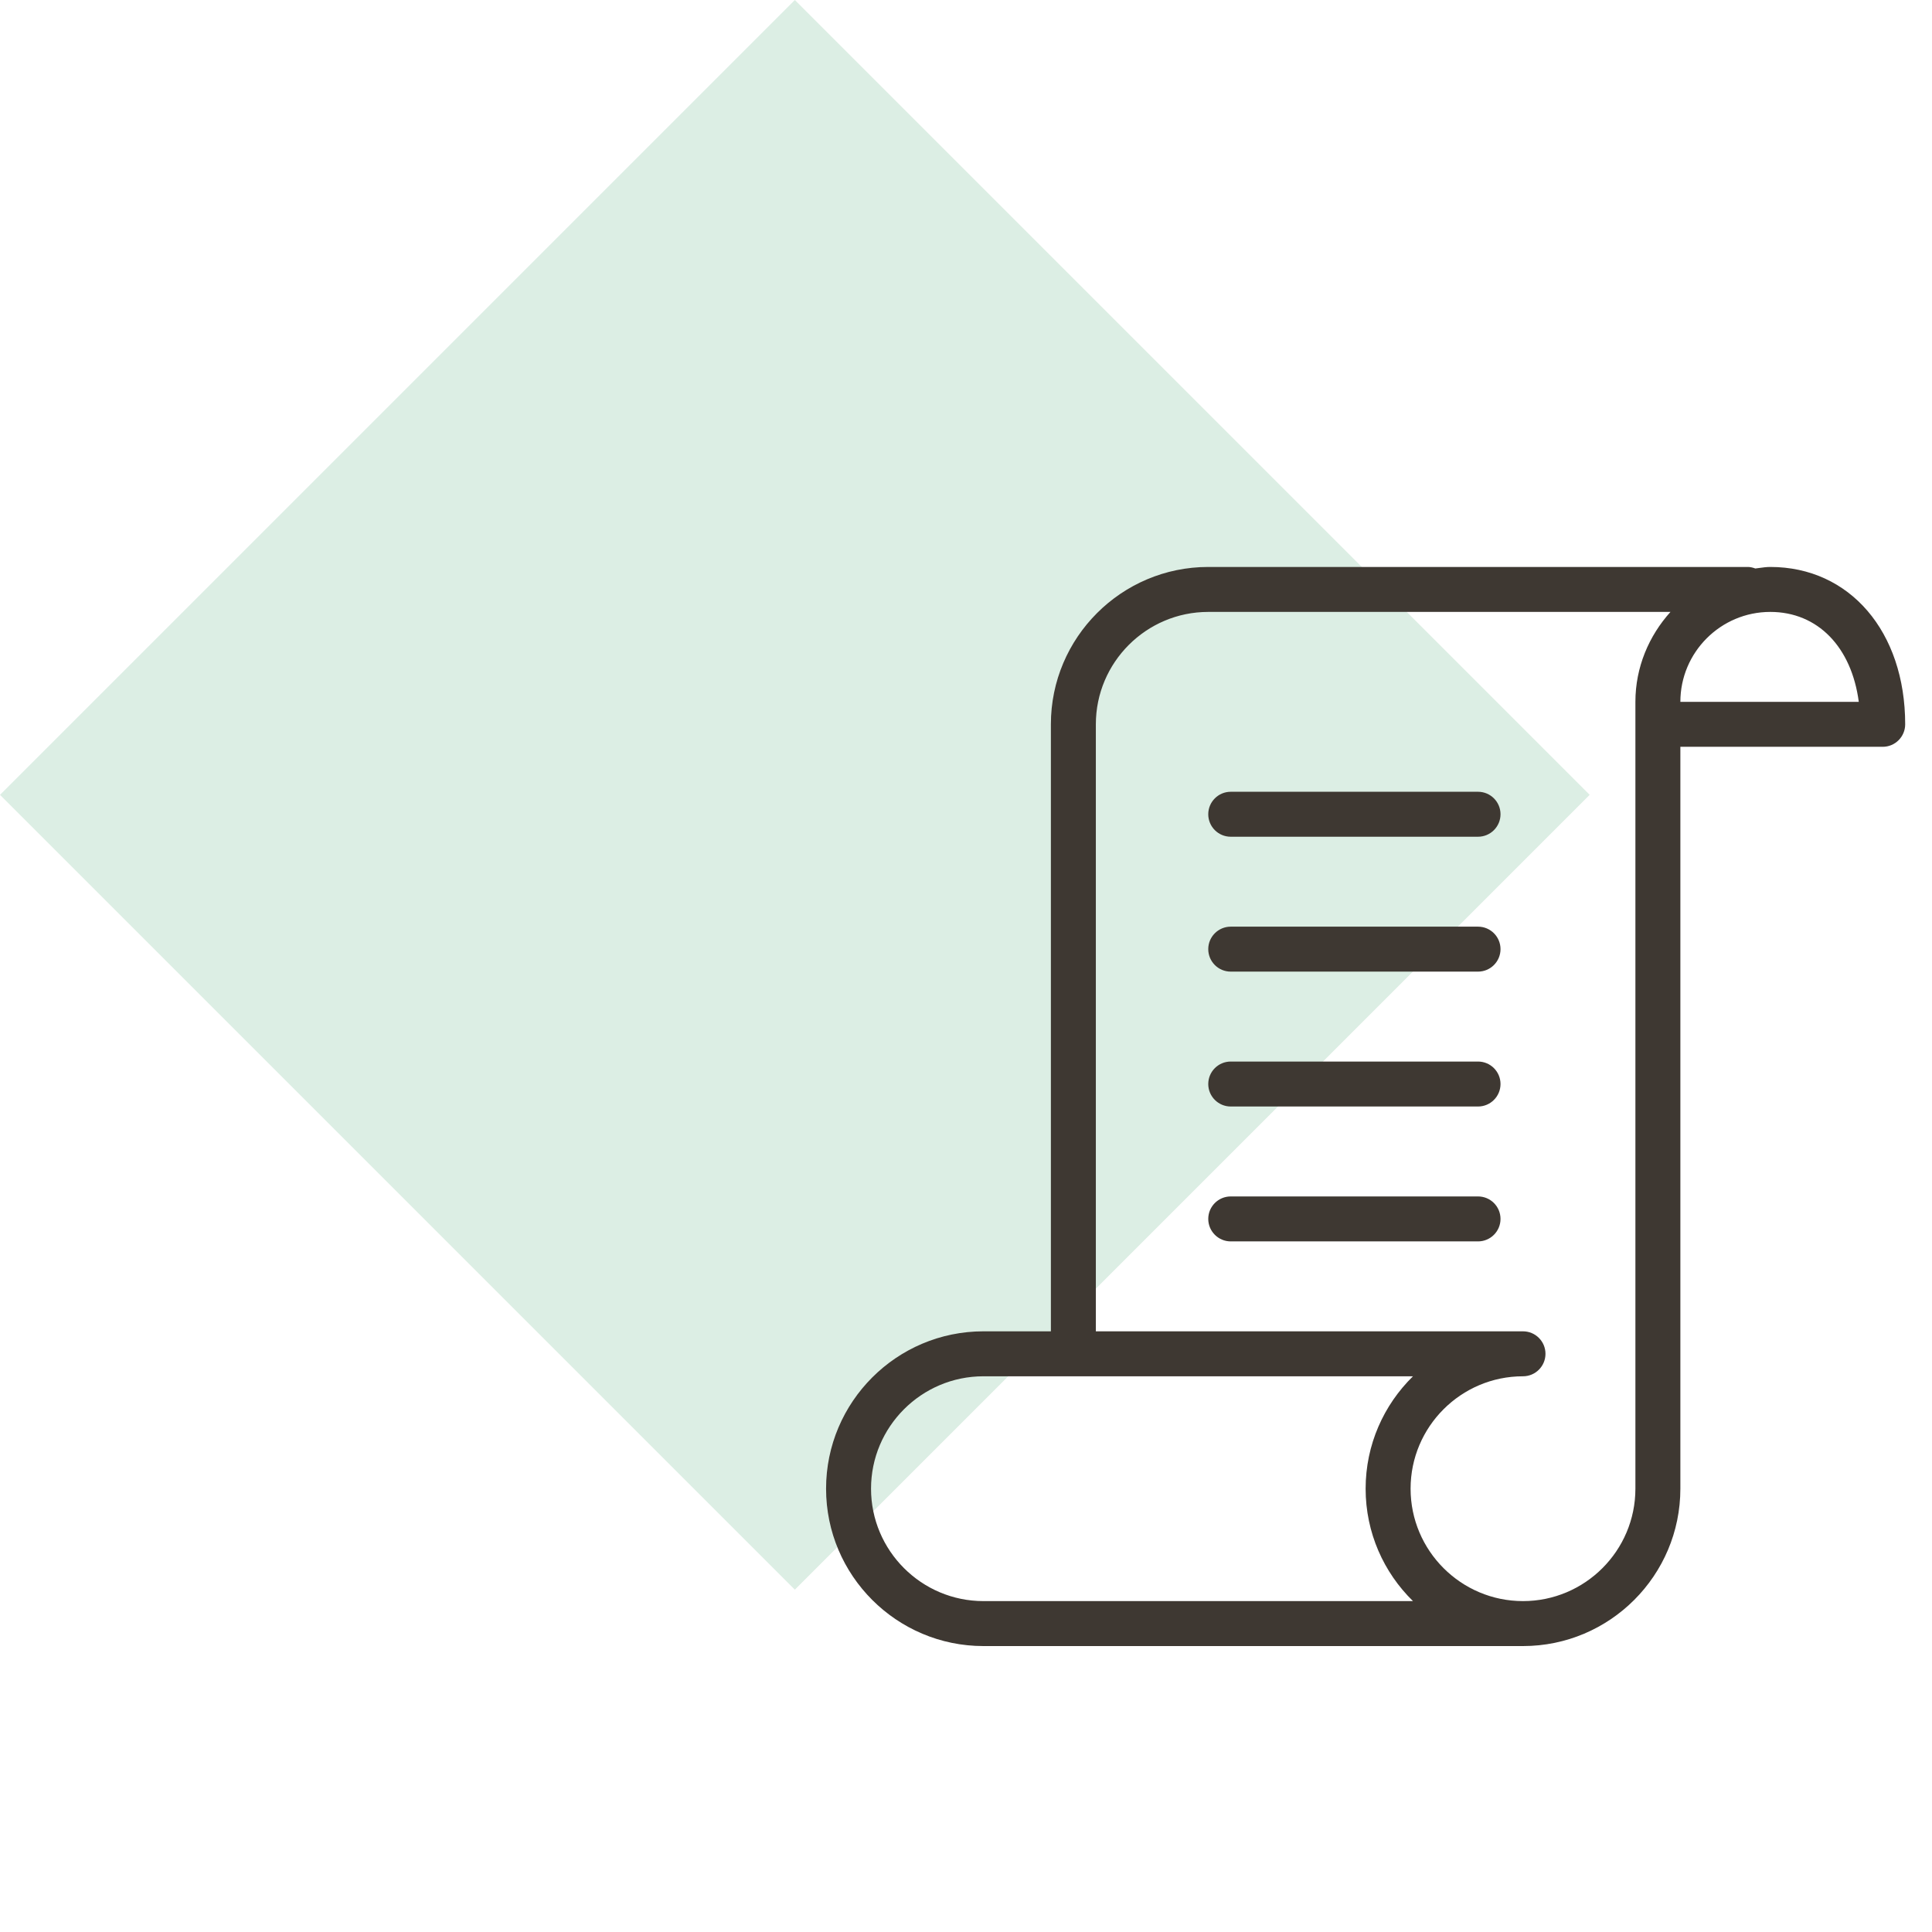
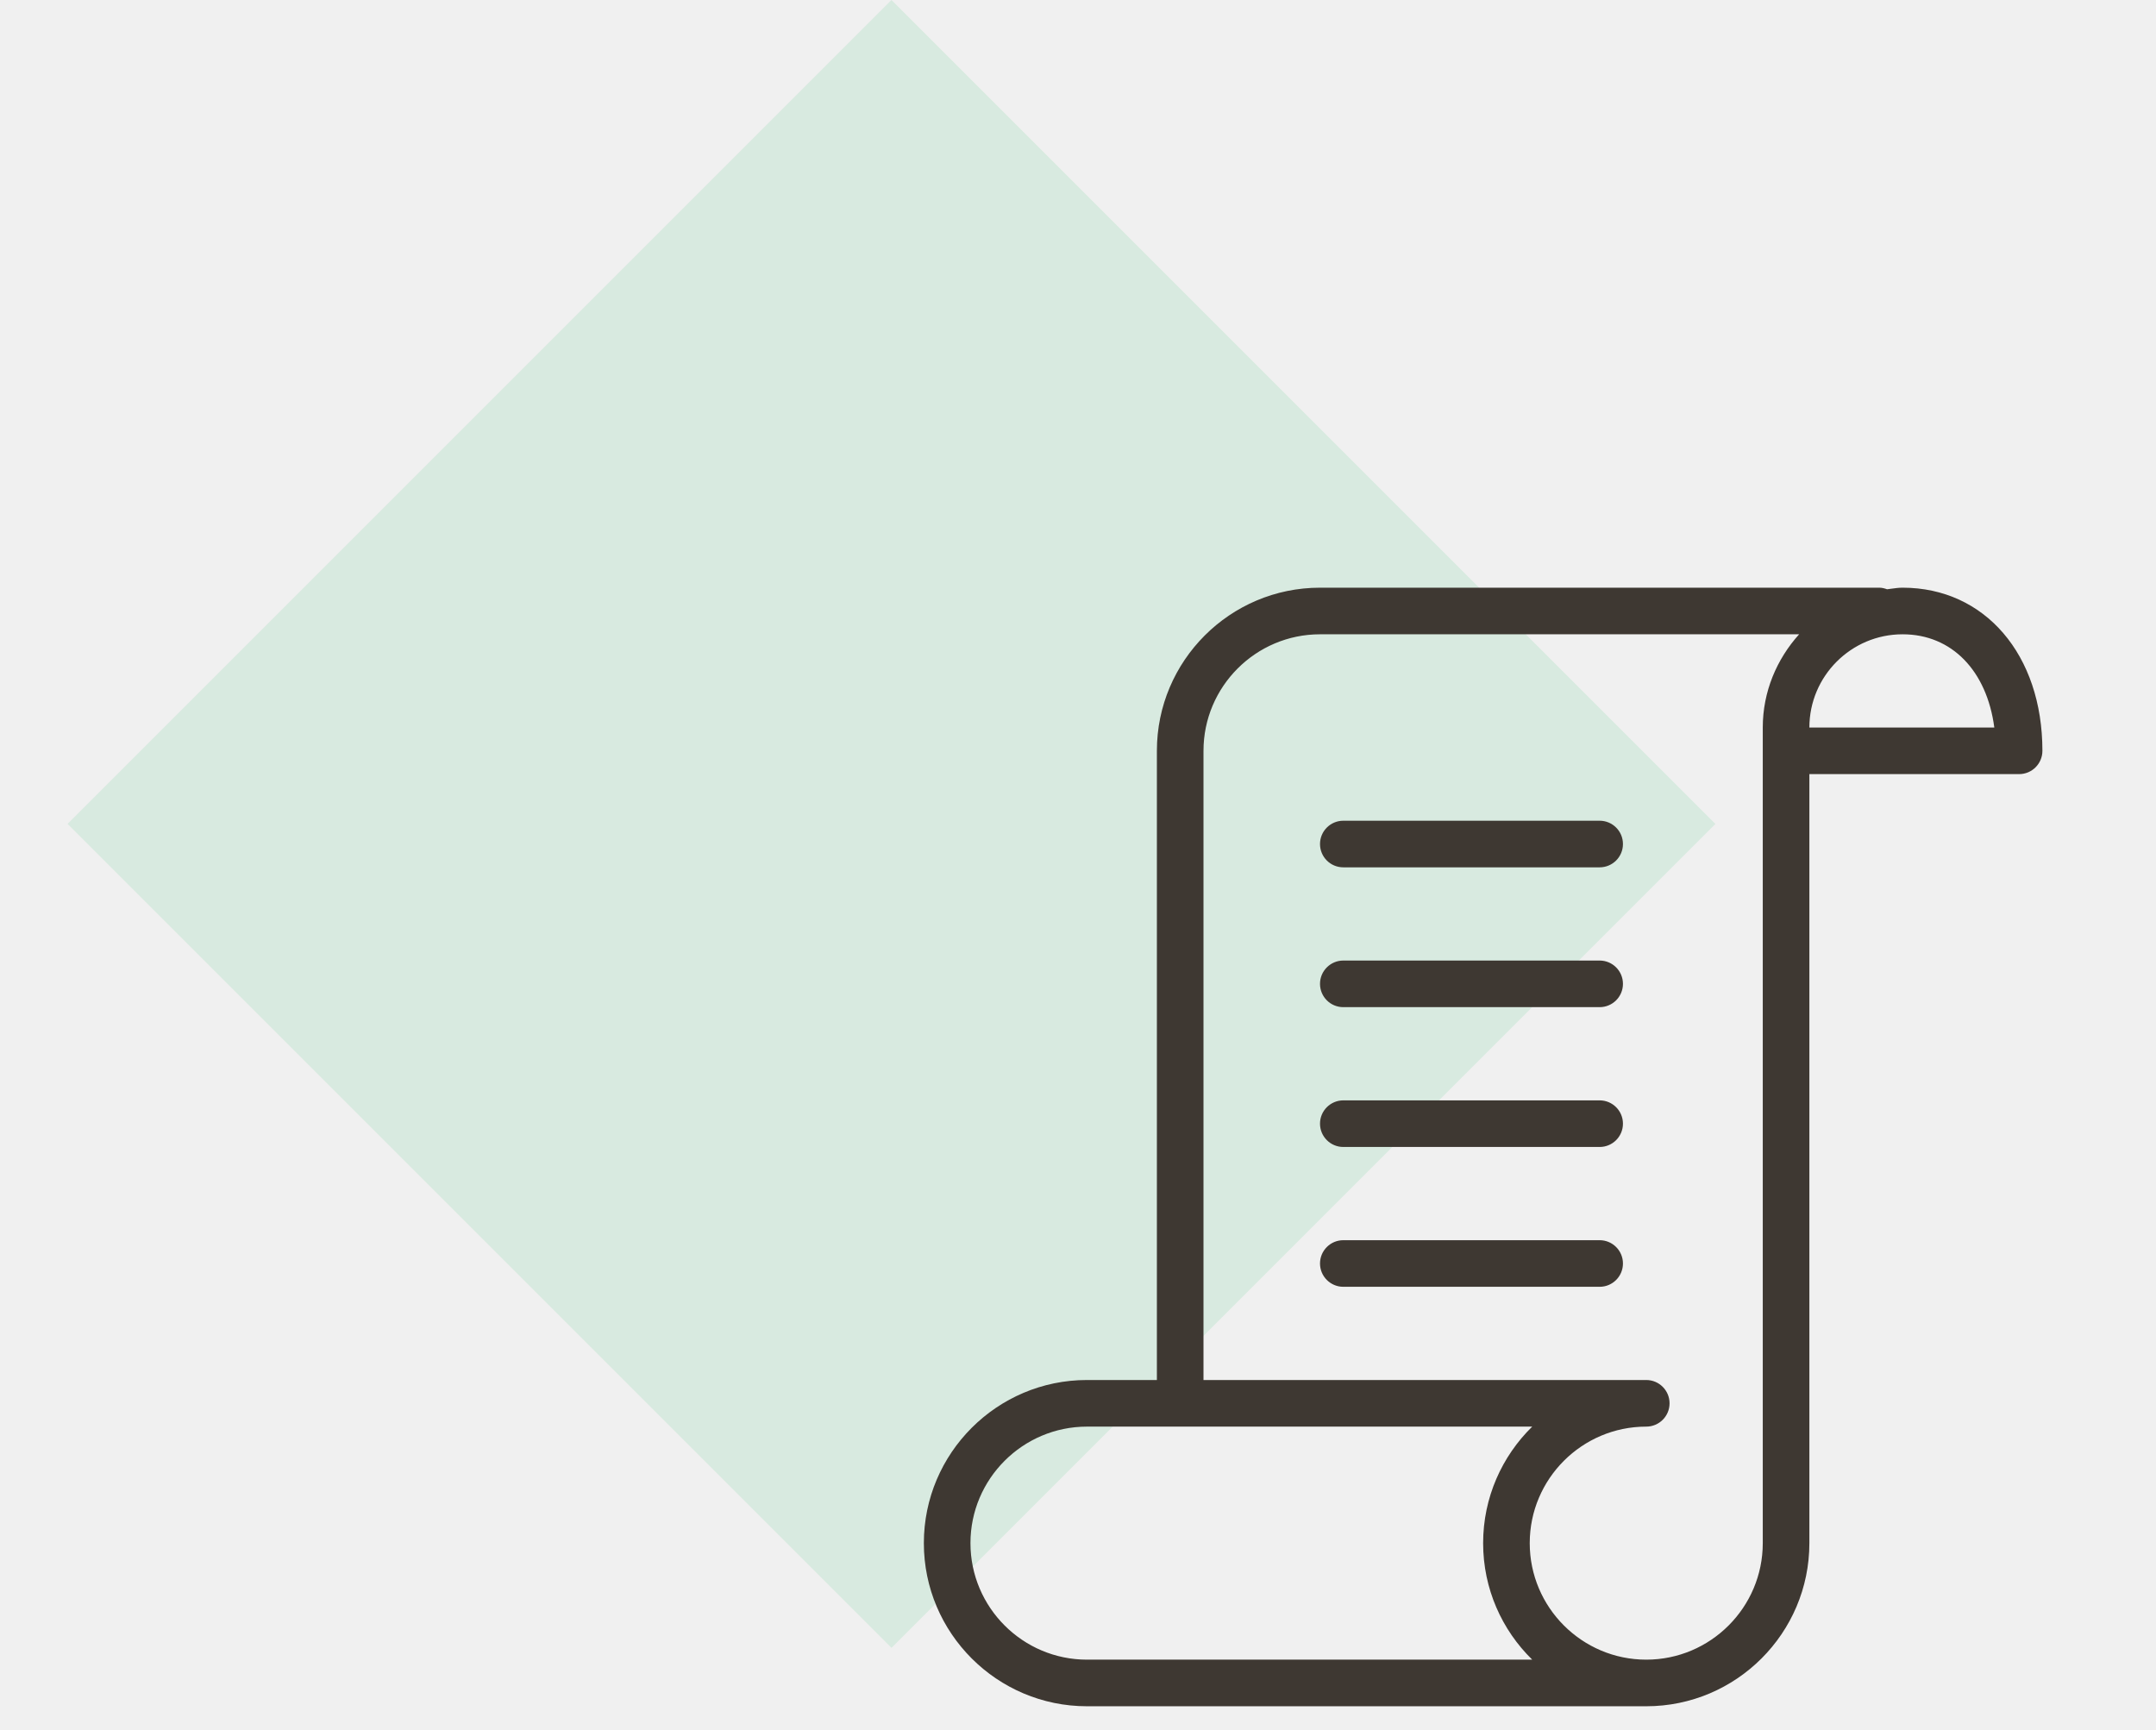
- <svg xmlns="http://www.w3.org/2000/svg" width="91" height="91" viewBox="0 0 110 110" fill="none">
-   <rect width="91" height="91" fill="#E5E5E5" />
-   <g clip-path="url(#clip0)">
-     <rect width="1440" height="1881" transform="translate(-1006 -396)" fill="#F8F8F8" />
-     <rect x="-101.5" y="-35.5" width="330" height="418" rx="3.5" fill="white" />
-     <g opacity="0.7">
-       <rect width="64" height="64" transform="translate(45.2549) rotate(45)" fill="#CDE7D8" />
-     </g>
-     <path fill-rule="evenodd" clip-rule="evenodd" d="M100.793 32.28C100.583 32.28 100.38 32.308 100.177 32.336L100.177 32.336C100.098 32.347 100.02 32.358 99.941 32.367C99.805 32.318 99.664 32.28 99.513 32.28H68.793C63.852 32.28 59.833 36.299 59.833 41.24V75.8H55.993C51.053 75.8 47.033 79.819 47.033 84.76C47.033 89.701 51.053 93.72 55.993 93.72H86.713C91.654 93.72 95.673 89.701 95.673 84.76V42.52H107.193C107.9 42.52 108.473 41.946 108.473 41.24C108.473 35.964 105.314 32.28 100.793 32.28ZM55.993 91.16C52.466 91.16 49.593 88.29 49.593 84.76C49.593 81.23 52.466 78.36 55.993 78.36H80.449C78.788 79.988 77.753 82.254 77.753 84.76C77.753 87.266 78.785 89.532 80.449 91.16H55.993ZM86.713 91.16C90.241 91.16 93.113 88.29 93.113 84.76V39.96C93.113 37.986 93.884 36.202 95.11 34.84H68.793C65.266 34.84 62.393 37.712 62.393 41.24V75.8H86.713C87.42 75.8 87.993 76.373 87.993 77.08C87.993 77.786 87.42 78.36 86.713 78.36C83.186 78.36 80.313 81.23 80.313 84.76C80.313 88.29 83.186 91.16 86.713 91.16ZM95.673 39.96C95.673 37.136 97.97 34.84 100.793 34.84C103.502 34.84 105.422 36.849 105.831 39.96H95.673ZM84.153 45.08H70.073C69.367 45.08 68.793 45.653 68.793 46.36C68.793 47.066 69.364 47.64 70.073 47.64H84.153C84.86 47.64 85.433 47.066 85.433 46.36C85.433 45.653 84.86 45.08 84.153 45.08ZM84.153 52.76H70.073C69.367 52.76 68.793 53.333 68.793 54.04C68.793 54.746 69.364 55.32 70.073 55.32H84.153C84.86 55.32 85.433 54.746 85.433 54.04C85.433 53.333 84.86 52.76 84.153 52.76ZM70.073 60.44H84.153C84.86 60.44 85.433 61.013 85.433 61.72C85.433 62.426 84.86 63 84.153 63H70.073C69.367 63 68.793 62.426 68.793 61.72C68.793 61.013 69.367 60.44 70.073 60.44ZM84.153 68.12H70.073C69.367 68.12 68.793 68.693 68.793 69.4C68.793 70.106 69.367 70.68 70.073 70.68H84.153C84.86 70.68 85.433 70.106 85.433 69.4C85.433 68.693 84.86 68.12 84.153 68.12Z" fill="#3E3832" />
-     <rect x="-101.5" y="-35.5" width="330" height="418" rx="3.5" stroke="#F1F1F1" />
+ <svg xmlns="http://www.w3.org/2000/svg" width="91" height="73" viewBox="0 0 111 95" fill="none">
+   <g opacity="0.7">
+     <rect width="64" height="64" transform="translate(45.2549) rotate(45)" fill="#CDE7D8" />
  </g>
-   <defs>
-     <clipPath id="clip0">
-       <rect width="1440" height="1881" fill="white" transform="translate(-1006 -396)" />
-     </clipPath>
-   </defs>
+   <path fill-rule="evenodd" clip-rule="evenodd" d="M100.793 32.28C100.583 32.28 100.38 32.308 100.177 32.336L100.177 32.336C100.098 32.347 100.02 32.358 99.941 32.367C99.805 32.318 99.664 32.28 99.513 32.28H68.793C63.852 32.28 59.833 36.299 59.833 41.24V75.8H55.993C51.053 75.8 47.033 79.819 47.033 84.76C47.033 89.701 51.053 93.72 55.993 93.72H86.713C91.654 93.72 95.673 89.701 95.673 84.76V42.52H107.193C107.9 42.52 108.473 41.947 108.473 41.24C108.473 35.964 105.314 32.28 100.793 32.28ZM55.993 91.16C52.466 91.16 49.593 88.29 49.593 84.76C49.593 81.23 52.466 78.36 55.993 78.36H80.449C78.788 79.988 77.753 82.254 77.753 84.76C77.753 87.266 78.785 89.532 80.449 91.16H55.993ZM86.713 91.16C90.241 91.16 93.113 88.29 93.113 84.76V39.96C93.113 37.986 93.884 36.202 95.11 34.84H68.793C65.266 34.84 62.393 37.712 62.393 41.24V75.8H86.713C87.42 75.8 87.993 76.374 87.993 77.08C87.993 77.787 87.42 78.36 86.713 78.36C83.186 78.36 80.313 81.23 80.313 84.76C80.313 88.29 83.186 91.16 86.713 91.16ZM95.673 39.96C95.673 37.136 97.97 34.84 100.793 34.84C103.502 34.84 105.422 36.85 105.831 39.96H95.673ZM84.153 45.08H70.073C69.367 45.08 68.793 45.654 68.793 46.36C68.793 47.067 69.364 47.64 70.073 47.64H84.153C84.86 47.64 85.433 47.067 85.433 46.36C85.433 45.654 84.86 45.08 84.153 45.08ZM84.153 52.76H70.073C69.367 52.76 68.793 53.334 68.793 54.04C68.793 54.747 69.364 55.32 70.073 55.32H84.153C84.86 55.32 85.433 54.747 85.433 54.04C85.433 53.334 84.86 52.76 84.153 52.76ZM70.073 60.44H84.153C84.86 60.44 85.433 61.014 85.433 61.72C85.433 62.427 84.86 63 84.153 63H70.073C69.367 63 68.793 62.427 68.793 61.72C68.793 61.014 69.367 60.44 70.073 60.44ZM84.153 68.12H70.073C69.367 68.12 68.793 68.694 68.793 69.4C68.793 70.107 69.367 70.68 70.073 70.68H84.153C84.86 70.68 85.433 70.107 85.433 69.4C85.433 68.694 84.86 68.12 84.153 68.12Z" fill="#3E3832" />
</svg>
